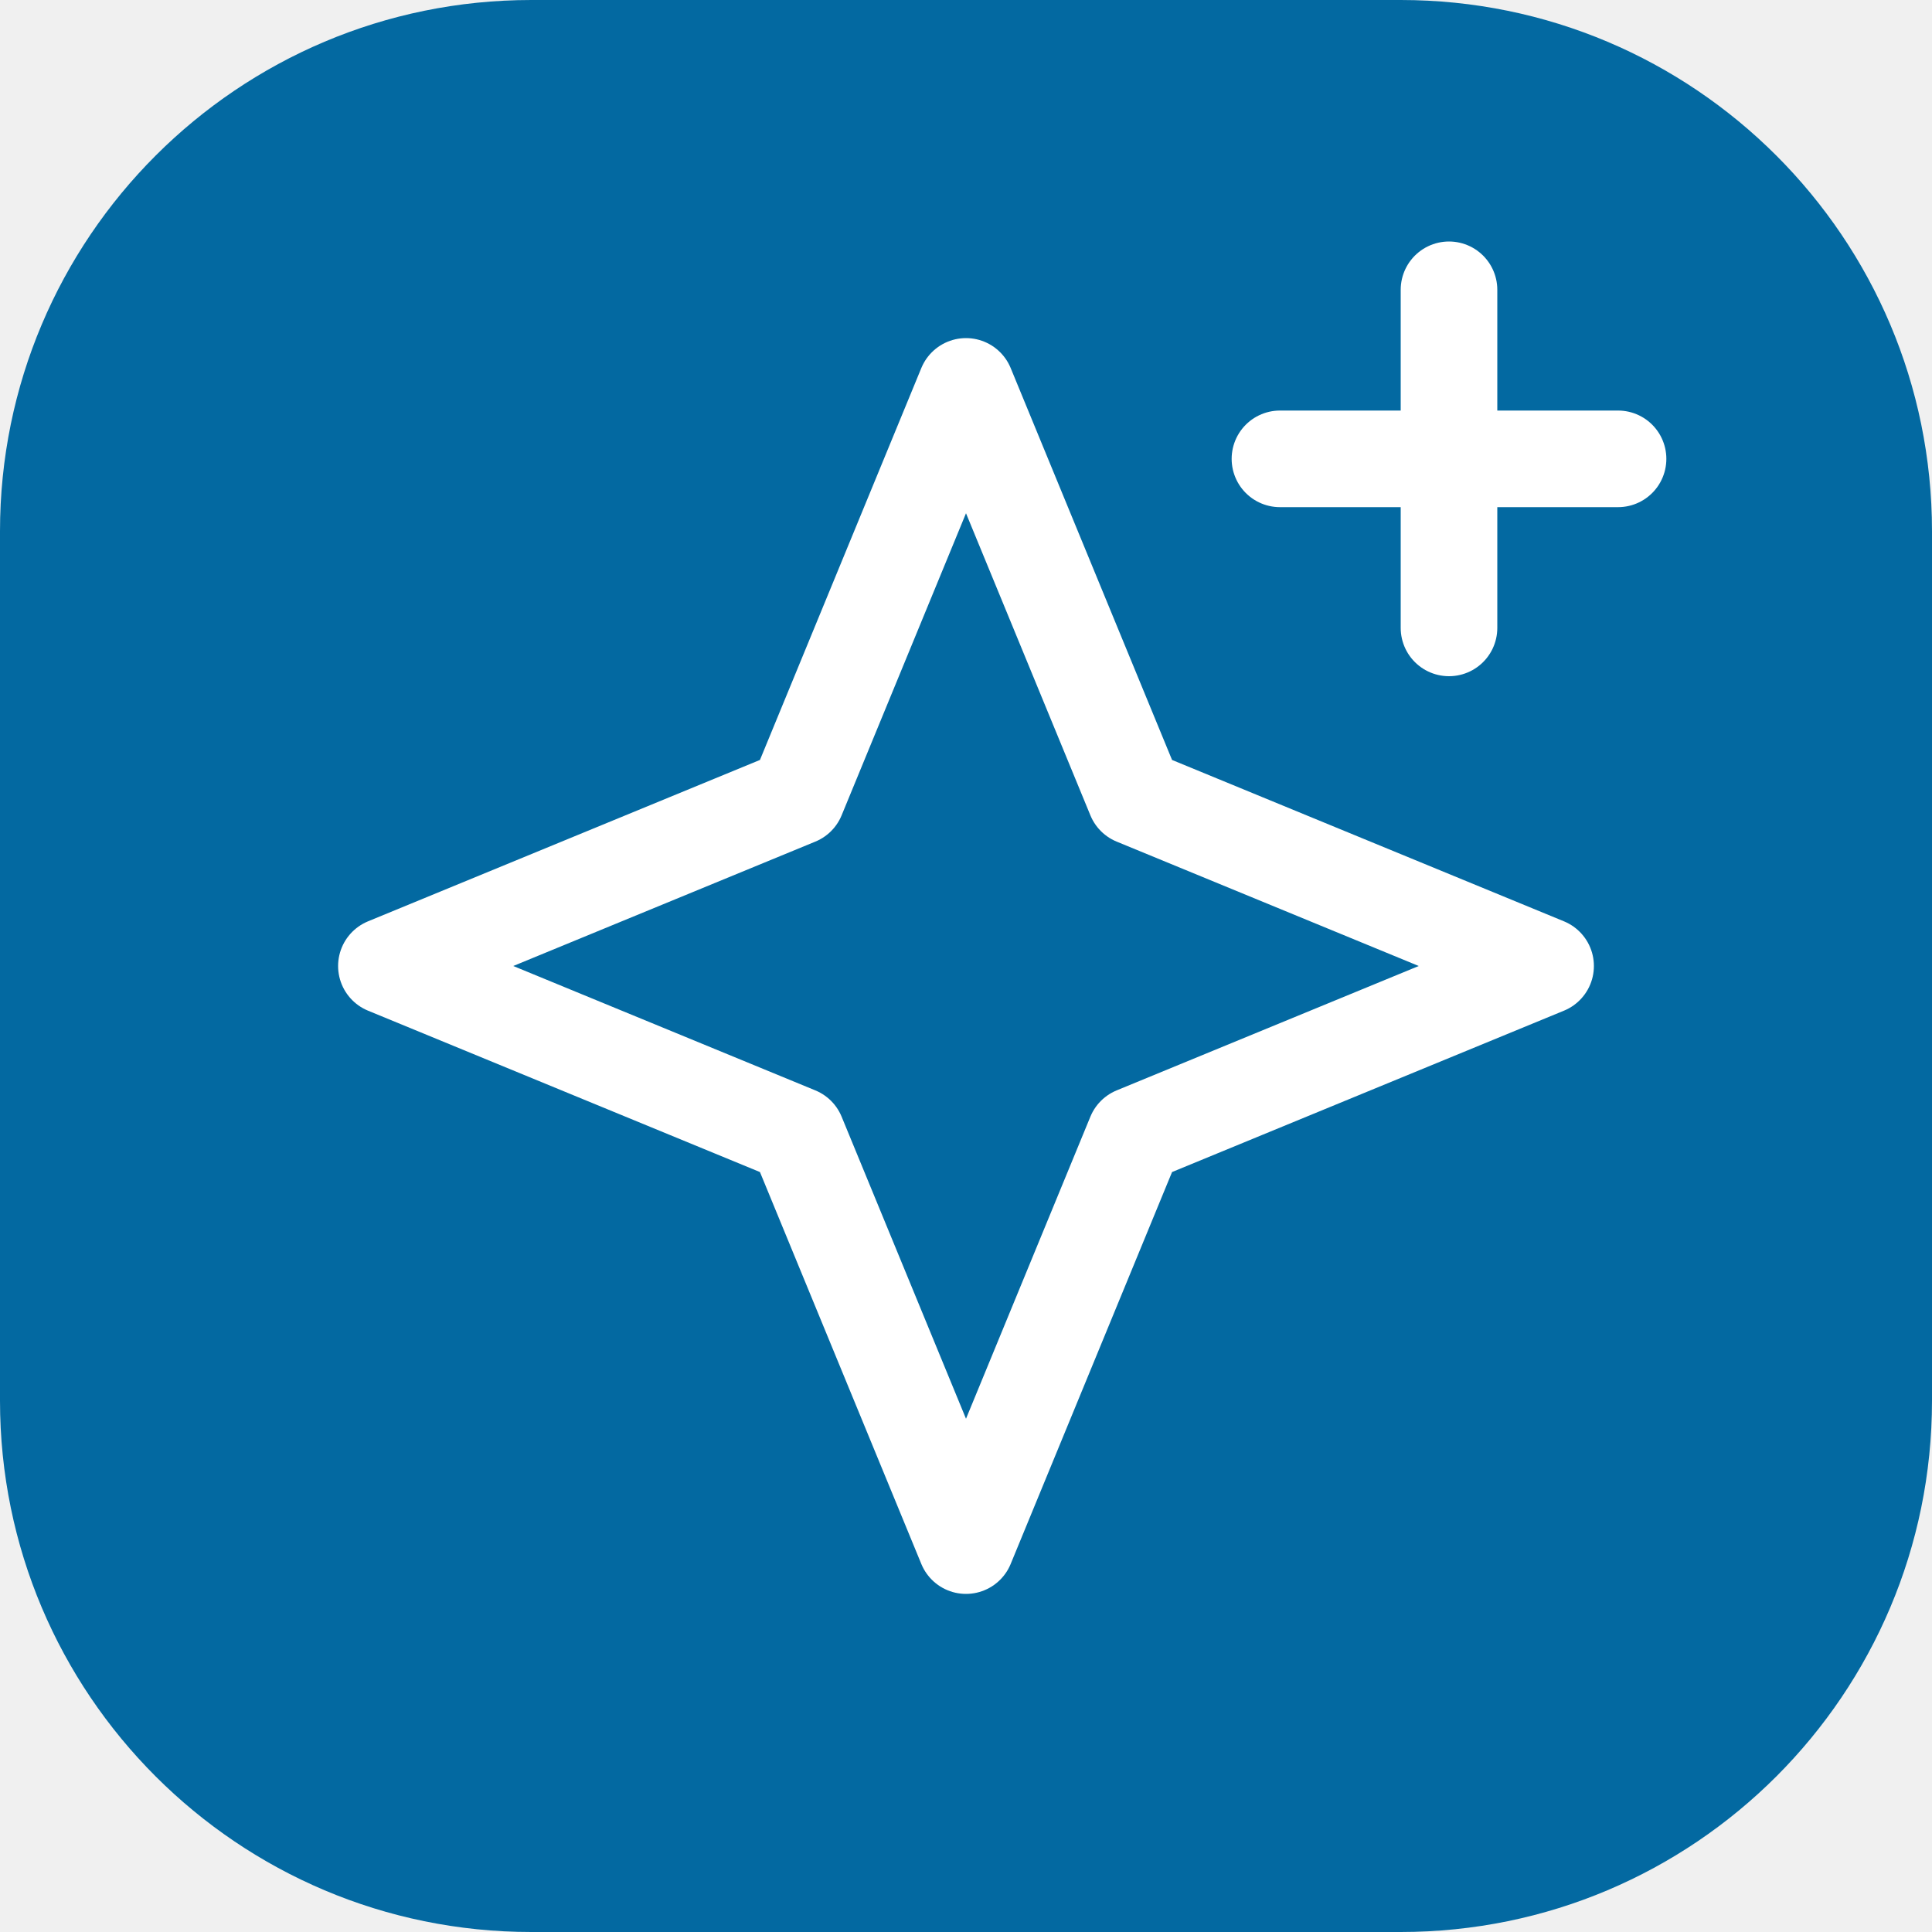
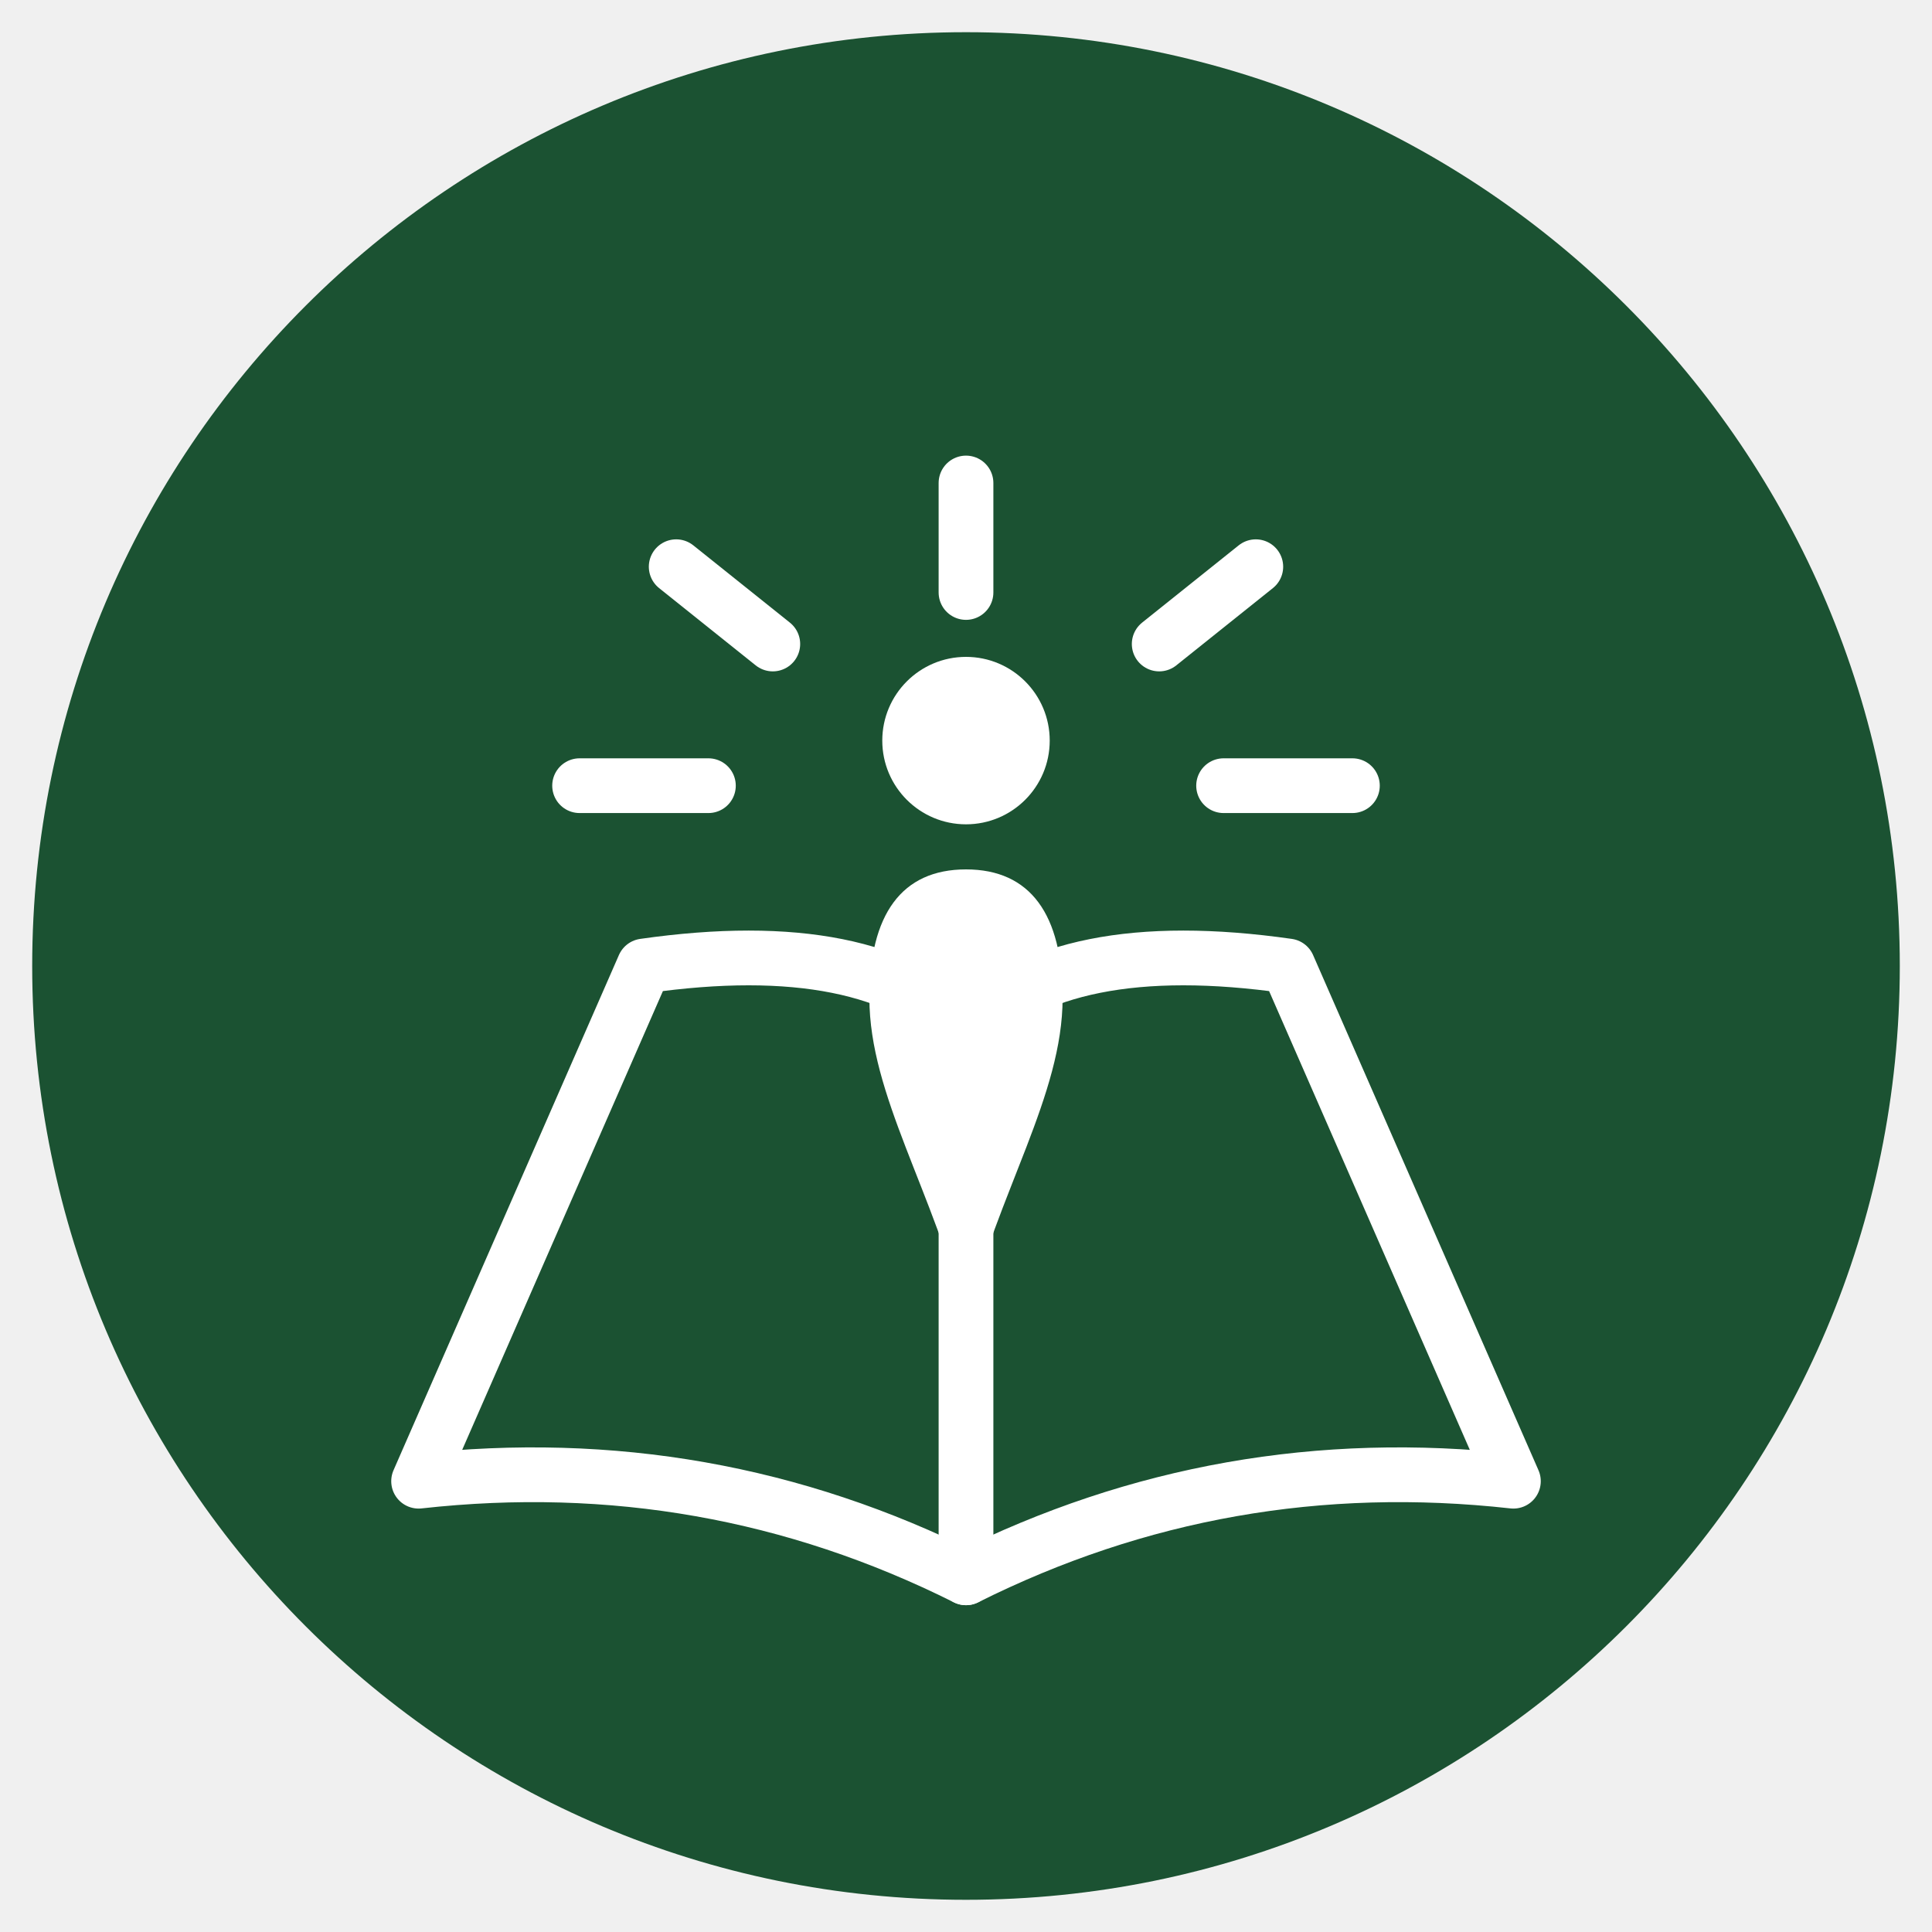
- <svg xmlns="http://www.w3.org/2000/svg" viewBox="0 0 40 40">
-   <rect width="40" height="40" rx="11" fill="#0369a1" />
-   <path d="m20 8 3.5 8.5L32 20l-8.5 3.5L20 32l-3.5-8.5L8 20l8.5-3.5Z" fill="none" stroke="white" stroke-width="2" stroke-linejoin="round" />
-   <path d="M30 6v7M26.5 9.5h7" stroke="white" stroke-width="2" stroke-linecap="round" />
+ <svg xmlns="http://www.w3.org/2000/svg" viewBox="0 0 30 30" width="30" height="30">
+   <circle cx="15" cy="15" r="14.5" fill="#1b5232" />
+   <path d="M 6.5,23 Q 11,22.5 15,24.5 Q 19,22.5 23.5,23 L 20,15 Q 16.5,14.5 15,16 Q 13.5,14.5 10,15 Z" fill="none" stroke="#ffffff" stroke-width="0.85" stroke-linecap="round" stroke-linejoin="round" />
+   <path d="M 15,16 L 15,24.5" fill="none" stroke="#ffffff" stroke-width="0.85" stroke-linecap="round" />
+   <circle cx="15" cy="11.5" r="1.3" fill="#ffffff" />
+   <path d="M 13.5,15.5 C 13.5,14.2 14,13.5 15,13.5 C 16,13.5 16.5,14.2 16.5,15.5 C 16.5,17 15.5,18.5 15,20.5 C 14.5,18.5 13.5,17 13.5,15.5 Z" fill="#ffffff" />
+   <line x1="15" y1="9.2" x2="15" y2="7.5" stroke="#ffffff" stroke-width="0.85" stroke-linecap="round" />
+   <line x1="12" y1="10" x2="10.5" y2="8.8" stroke="#ffffff" stroke-width="0.85" stroke-linecap="round" />
+   <line x1="18" y1="10" x2="19.5" y2="8.8" stroke="#ffffff" stroke-width="0.85" stroke-linecap="round" />
+   <line x1="11" y1="12.2" x2="9" y2="12.2" stroke="#ffffff" stroke-width="0.85" stroke-linecap="round" />
+   <line x1="19" y1="12.2" x2="21" y2="12.2" stroke="#ffffff" stroke-width="0.85" stroke-linecap="round" />
</svg>
